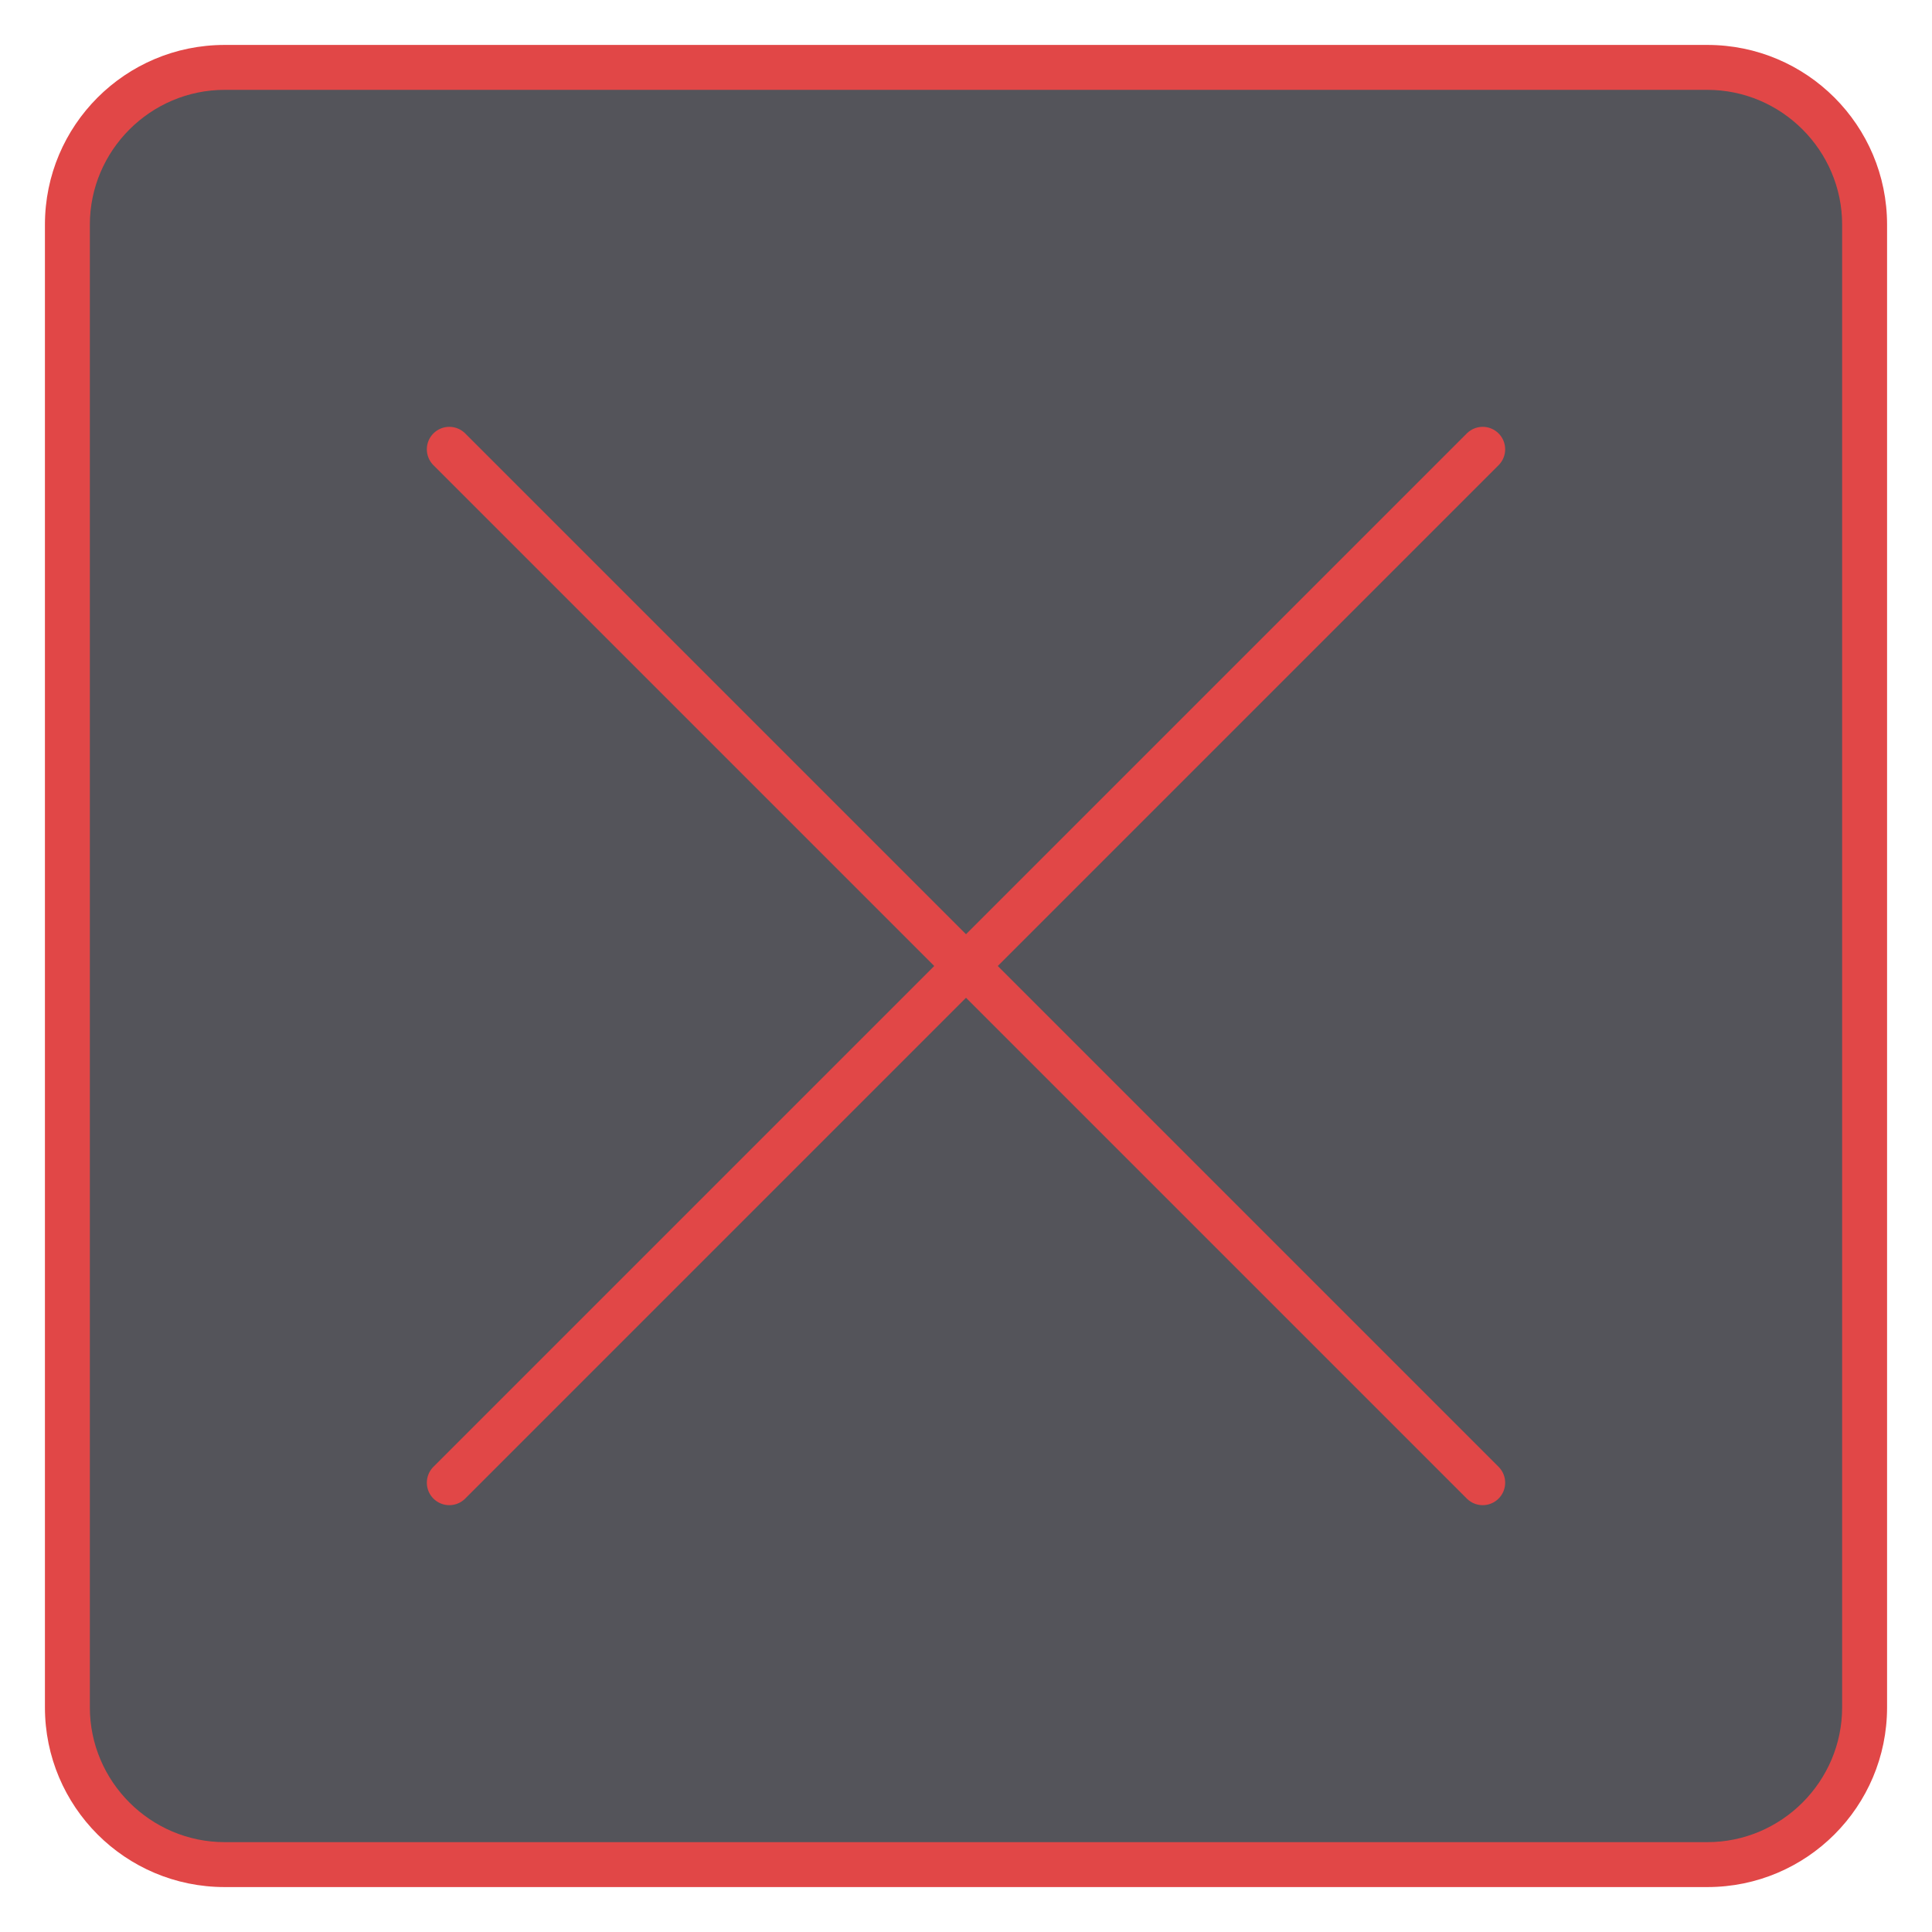
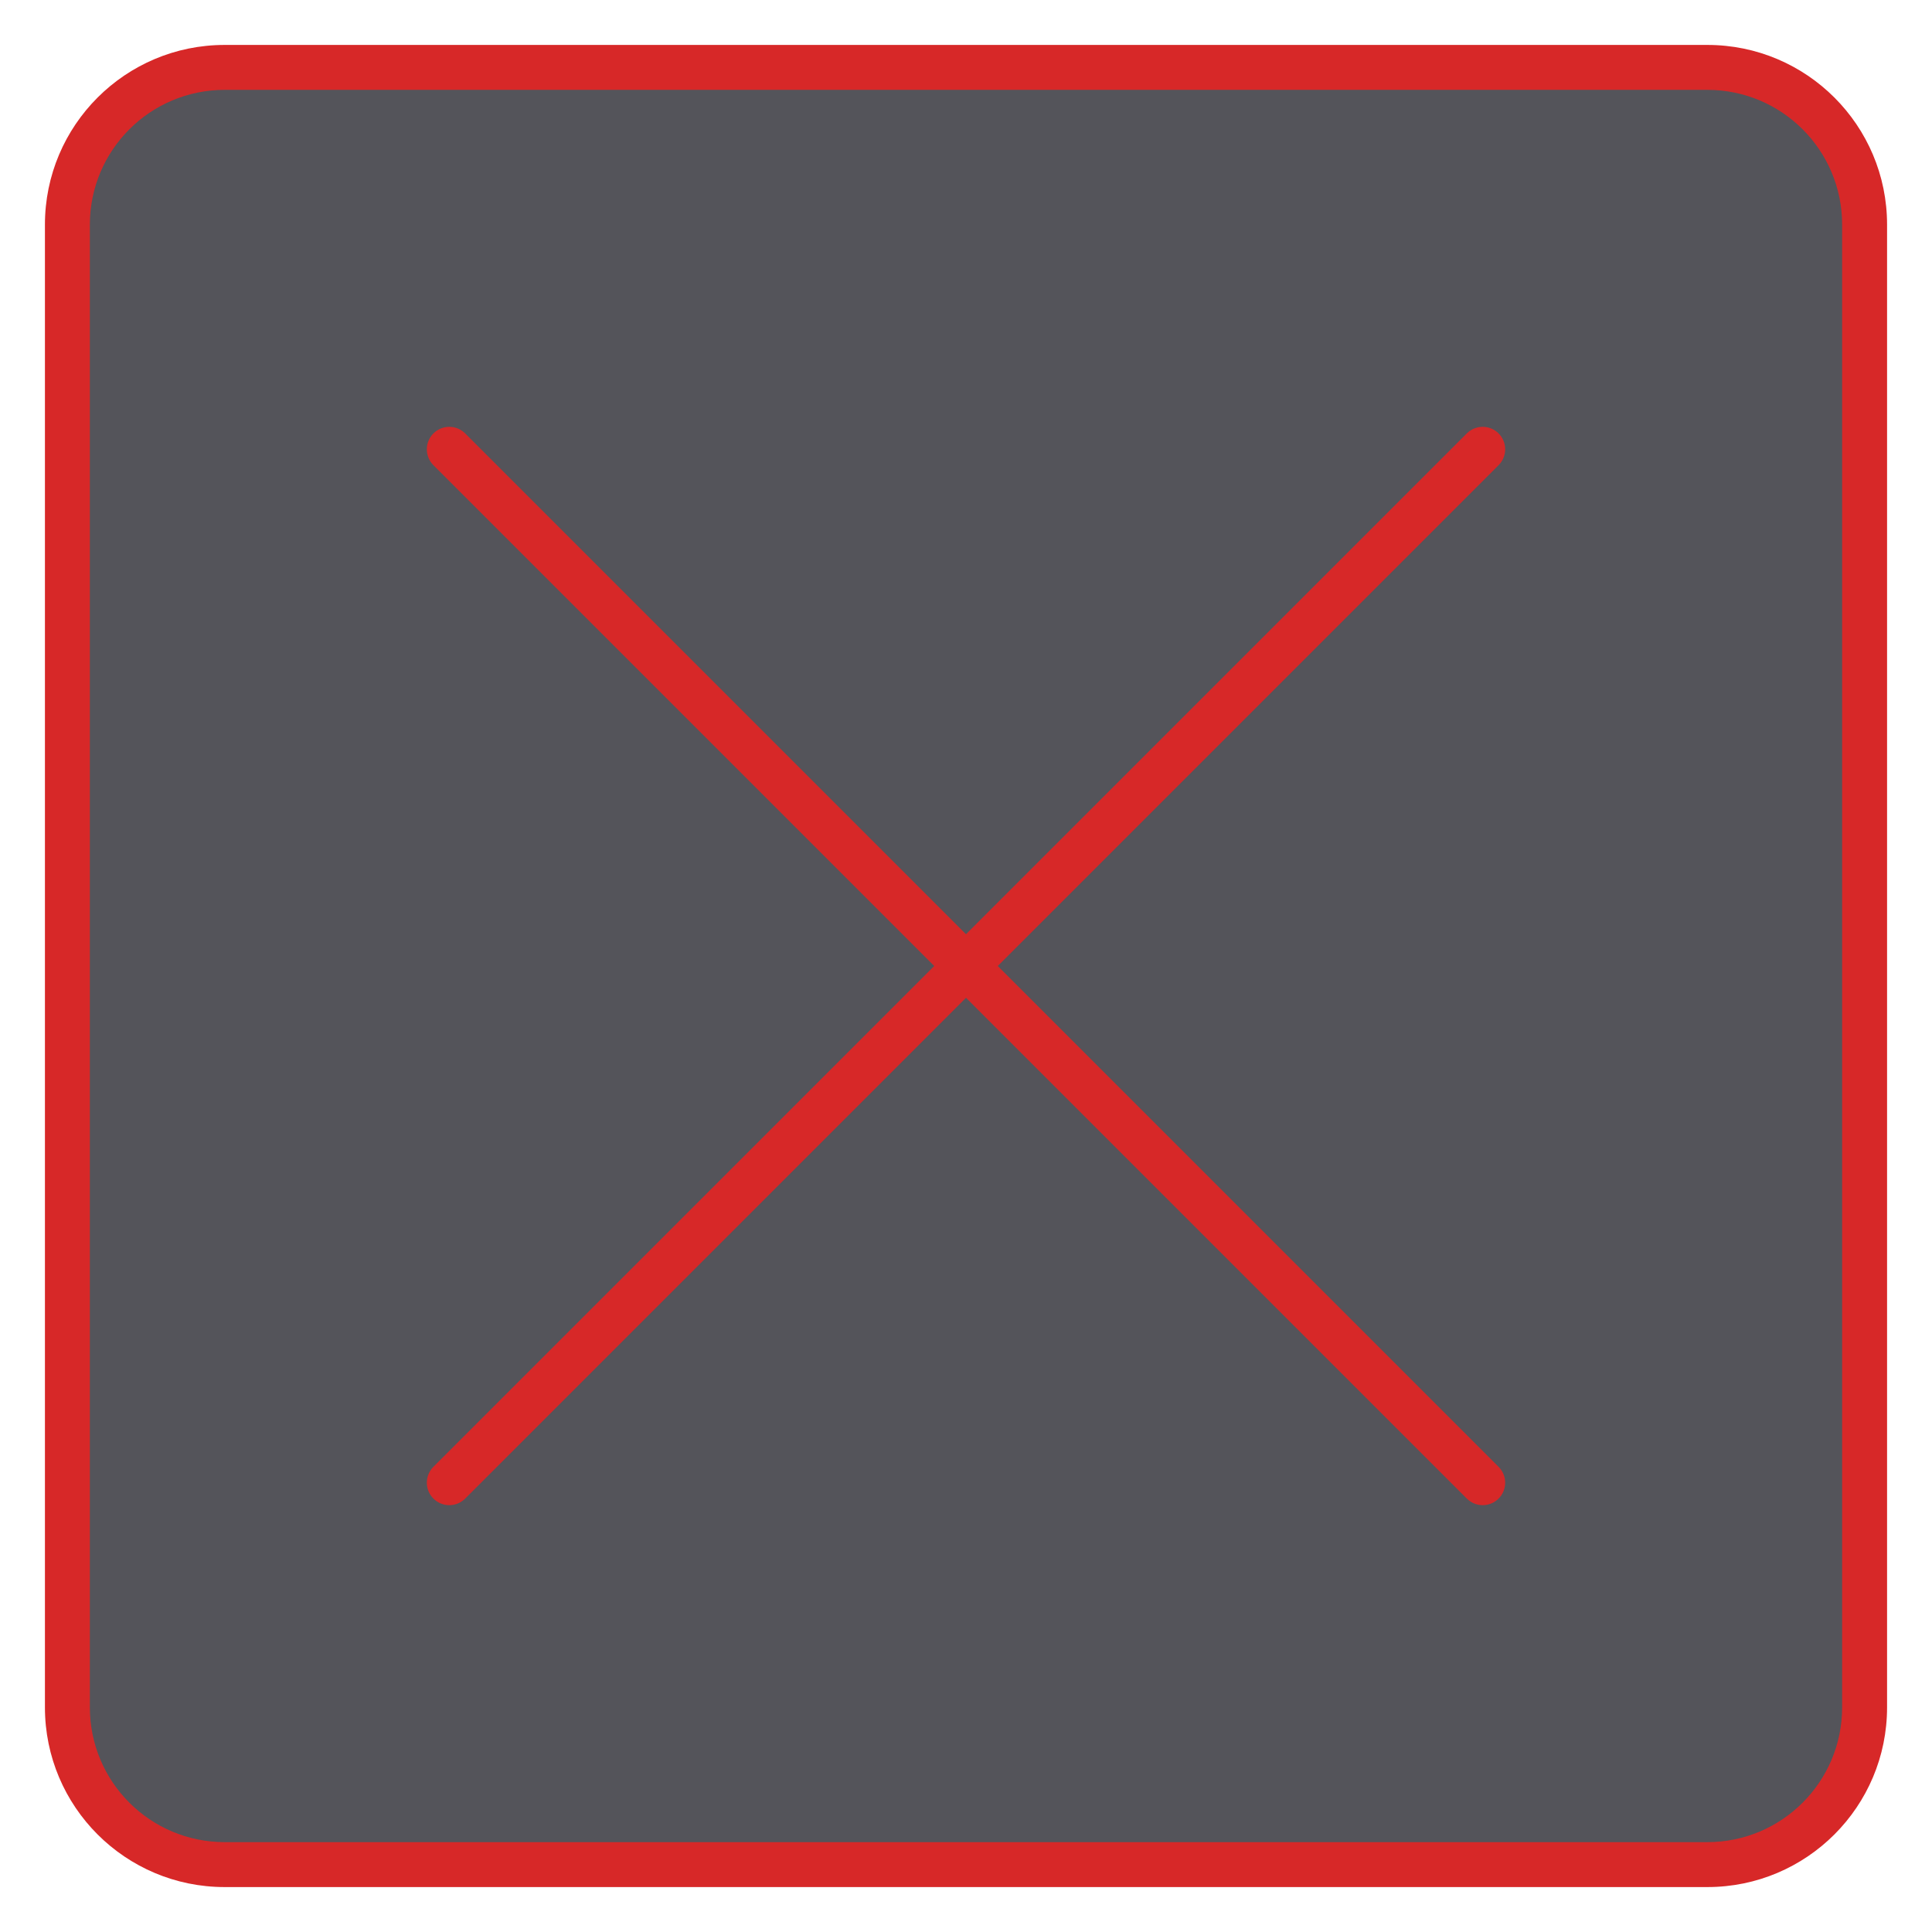
- <svg xmlns="http://www.w3.org/2000/svg" id="a" width="43" height="43" viewBox="0 0 43 43">
-   <rect x="1.5" y="1.5" width="40" height="40" rx="3.5" ry="3.5" style="fill:#54545a;" />
-   <path d="M38,2c1.65,0,3,1.35,3,3v33c0,1.65-1.35,3-3,3H5c-1.65,0-3-1.35-3-3V5c0-1.65,1.35-3,3-3h33M38,1H5C2.79,1,1,2.79,1,5v33c0,2.21,1.79,4,4,4h33c2.21,0,4-1.79,4-4V5c0-2.21-1.79-4-4-4h0Z" style="fill:#e14747;" />
-   <line x1="10" y1="10" x2="33" y2="33" style="fill:none; stroke:#e14747; stroke-linecap:round; stroke-linejoin:round;" />
-   <line x1="33" y1="10" x2="10" y2="33" style="fill:none; stroke:#e14747; stroke-linecap:round; stroke-linejoin:round;" />
+ <svg xmlns="http://www.w3.org/2000/svg" width="43" height="43" viewBox="0 0 43 43">
+   <rect x="1.5" y="1.5" width="40" height="40" rx="3.5" style="fill:#54545a" />
+   <path d="M38,2a3,3,0,0,1,3,3V38a3,3,0,0,1-3,3H5a3,3,0,0,1-3-3V5A3,3,0,0,1,5,2H38m0-1H5A4,4,0,0,0,1,5V38a4,4,0,0,0,4,4H38a4,4,0,0,0,4-4V5a4,4,0,0,0-4-4Z" style="fill:#d72828" />
+   <line x1="10" y1="10" x2="33" y2="33" style="fill:none;stroke:#d72828;stroke-linecap:round;stroke-linejoin:round" />
+   <line x1="33" y1="10" x2="10" y2="33" style="fill:none;stroke:#d72828;stroke-linecap:round;stroke-linejoin:round" />
</svg>
